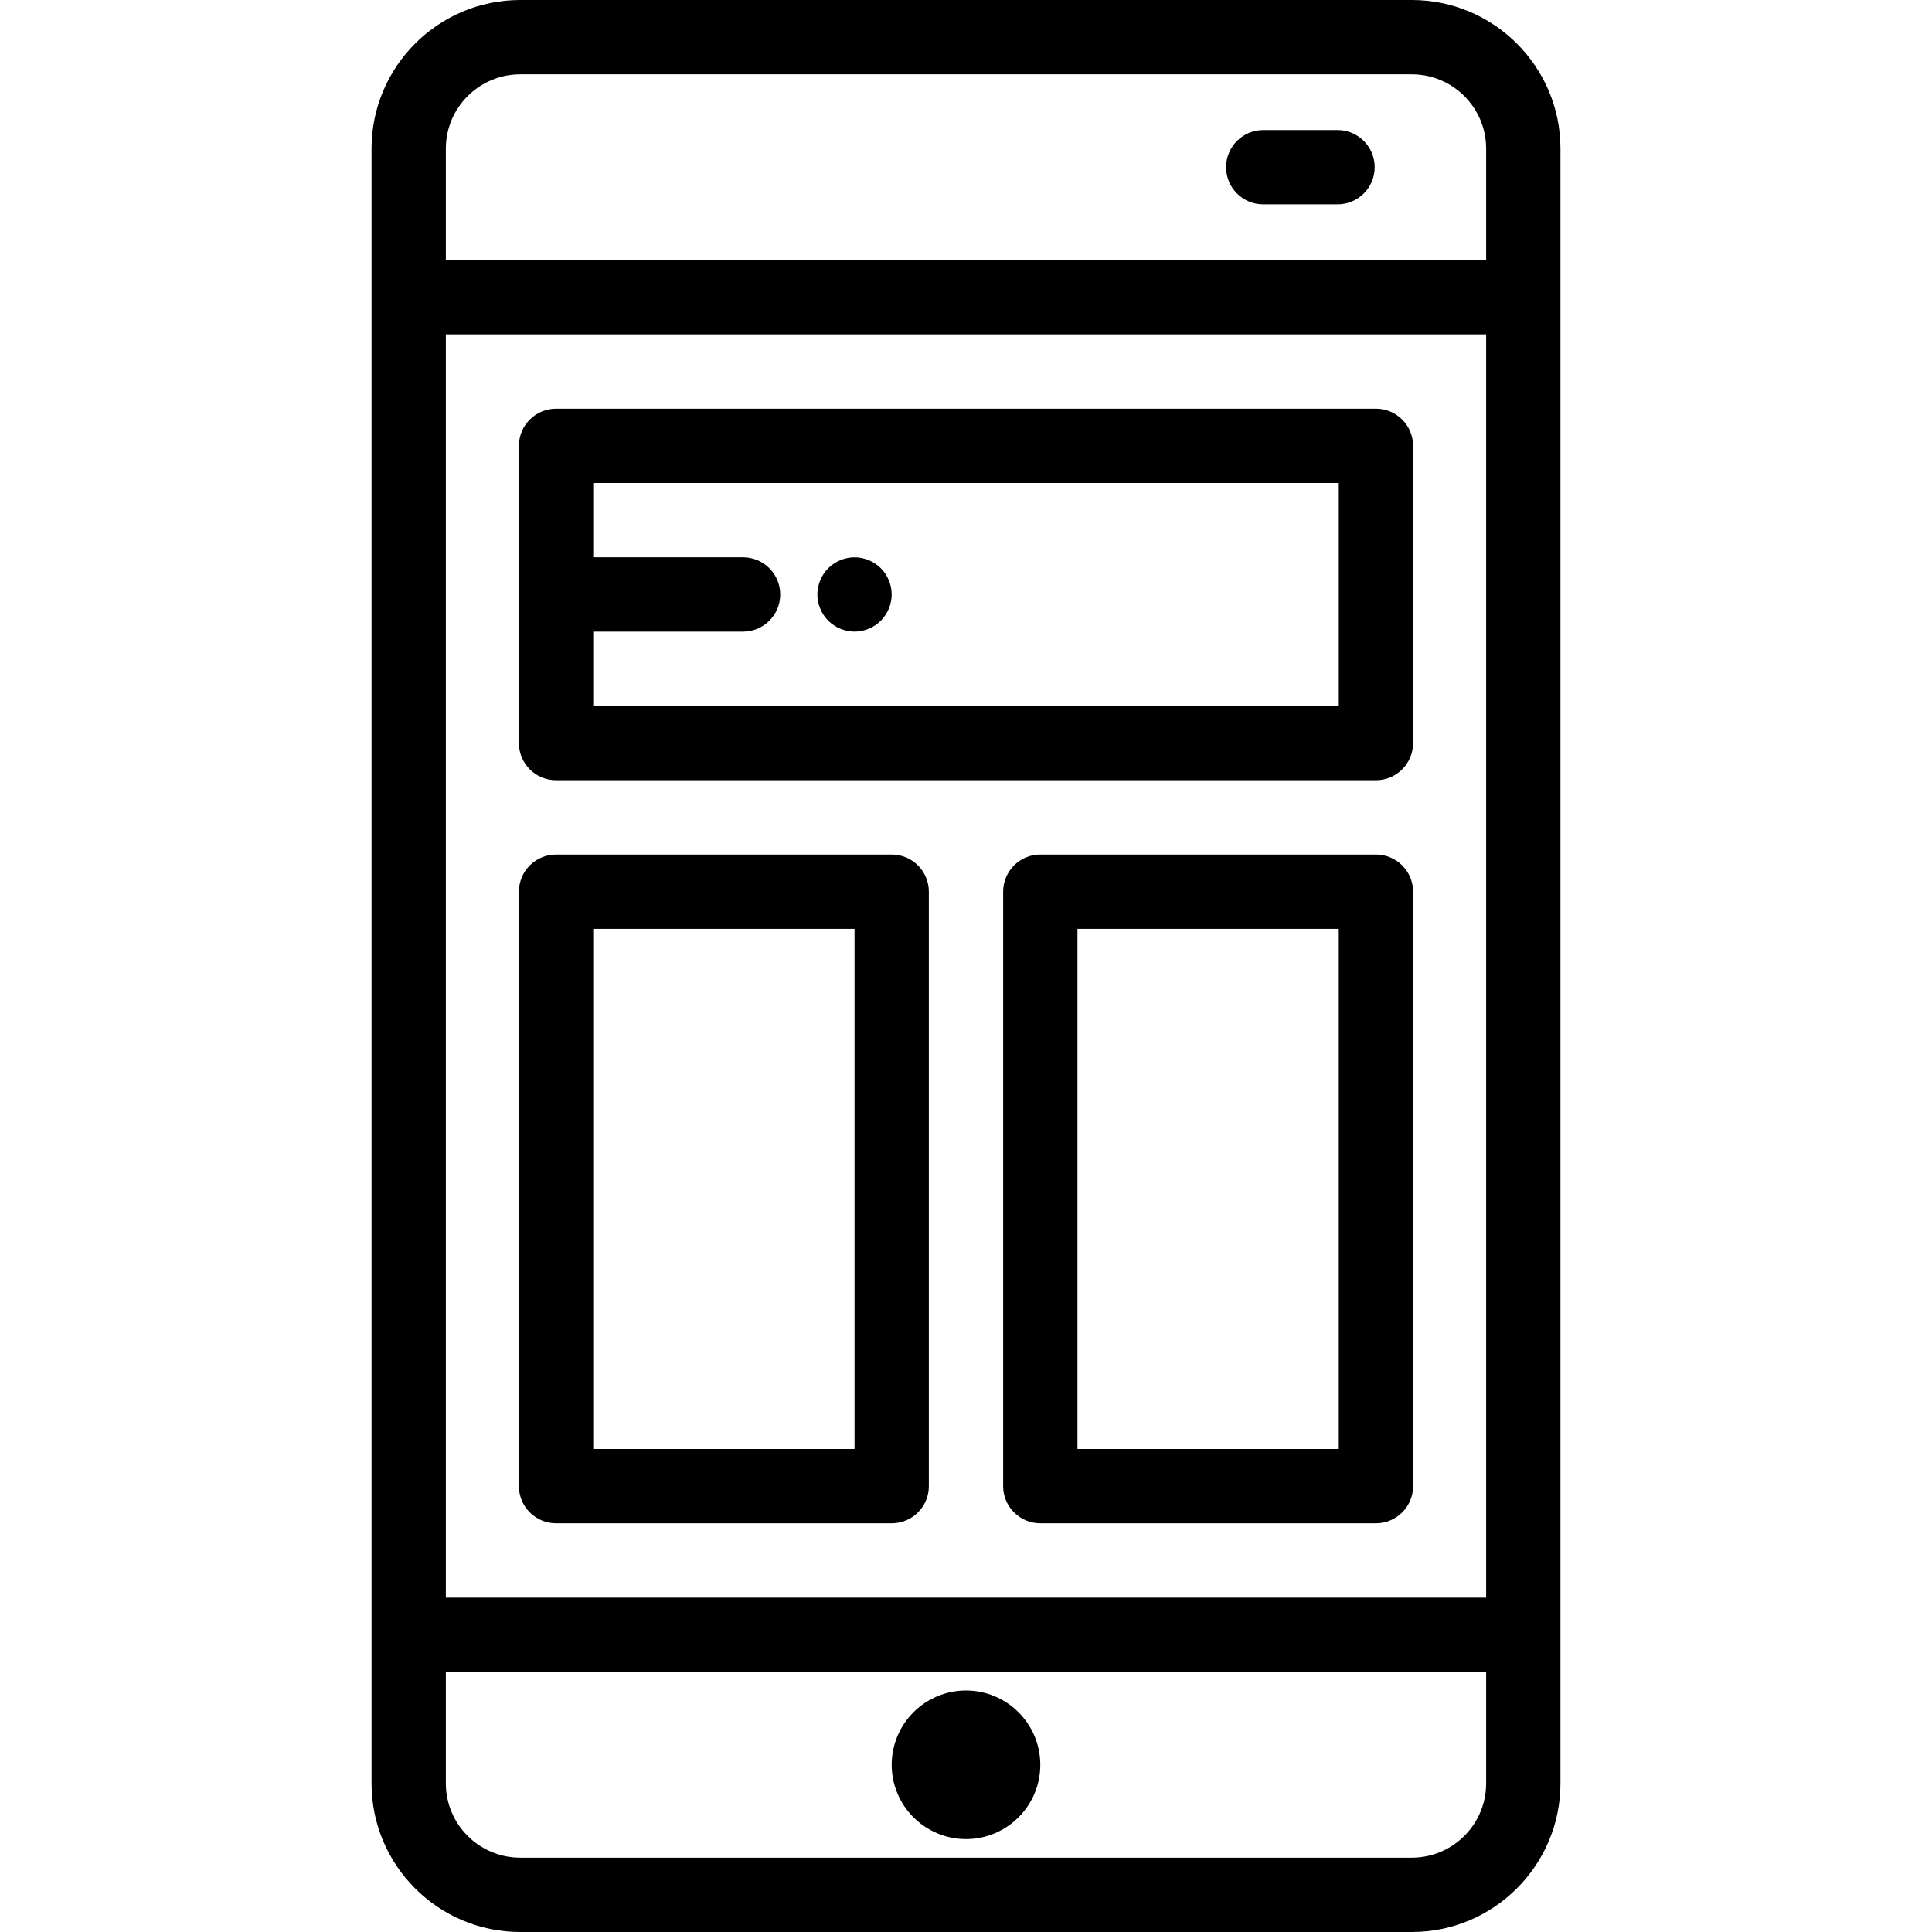
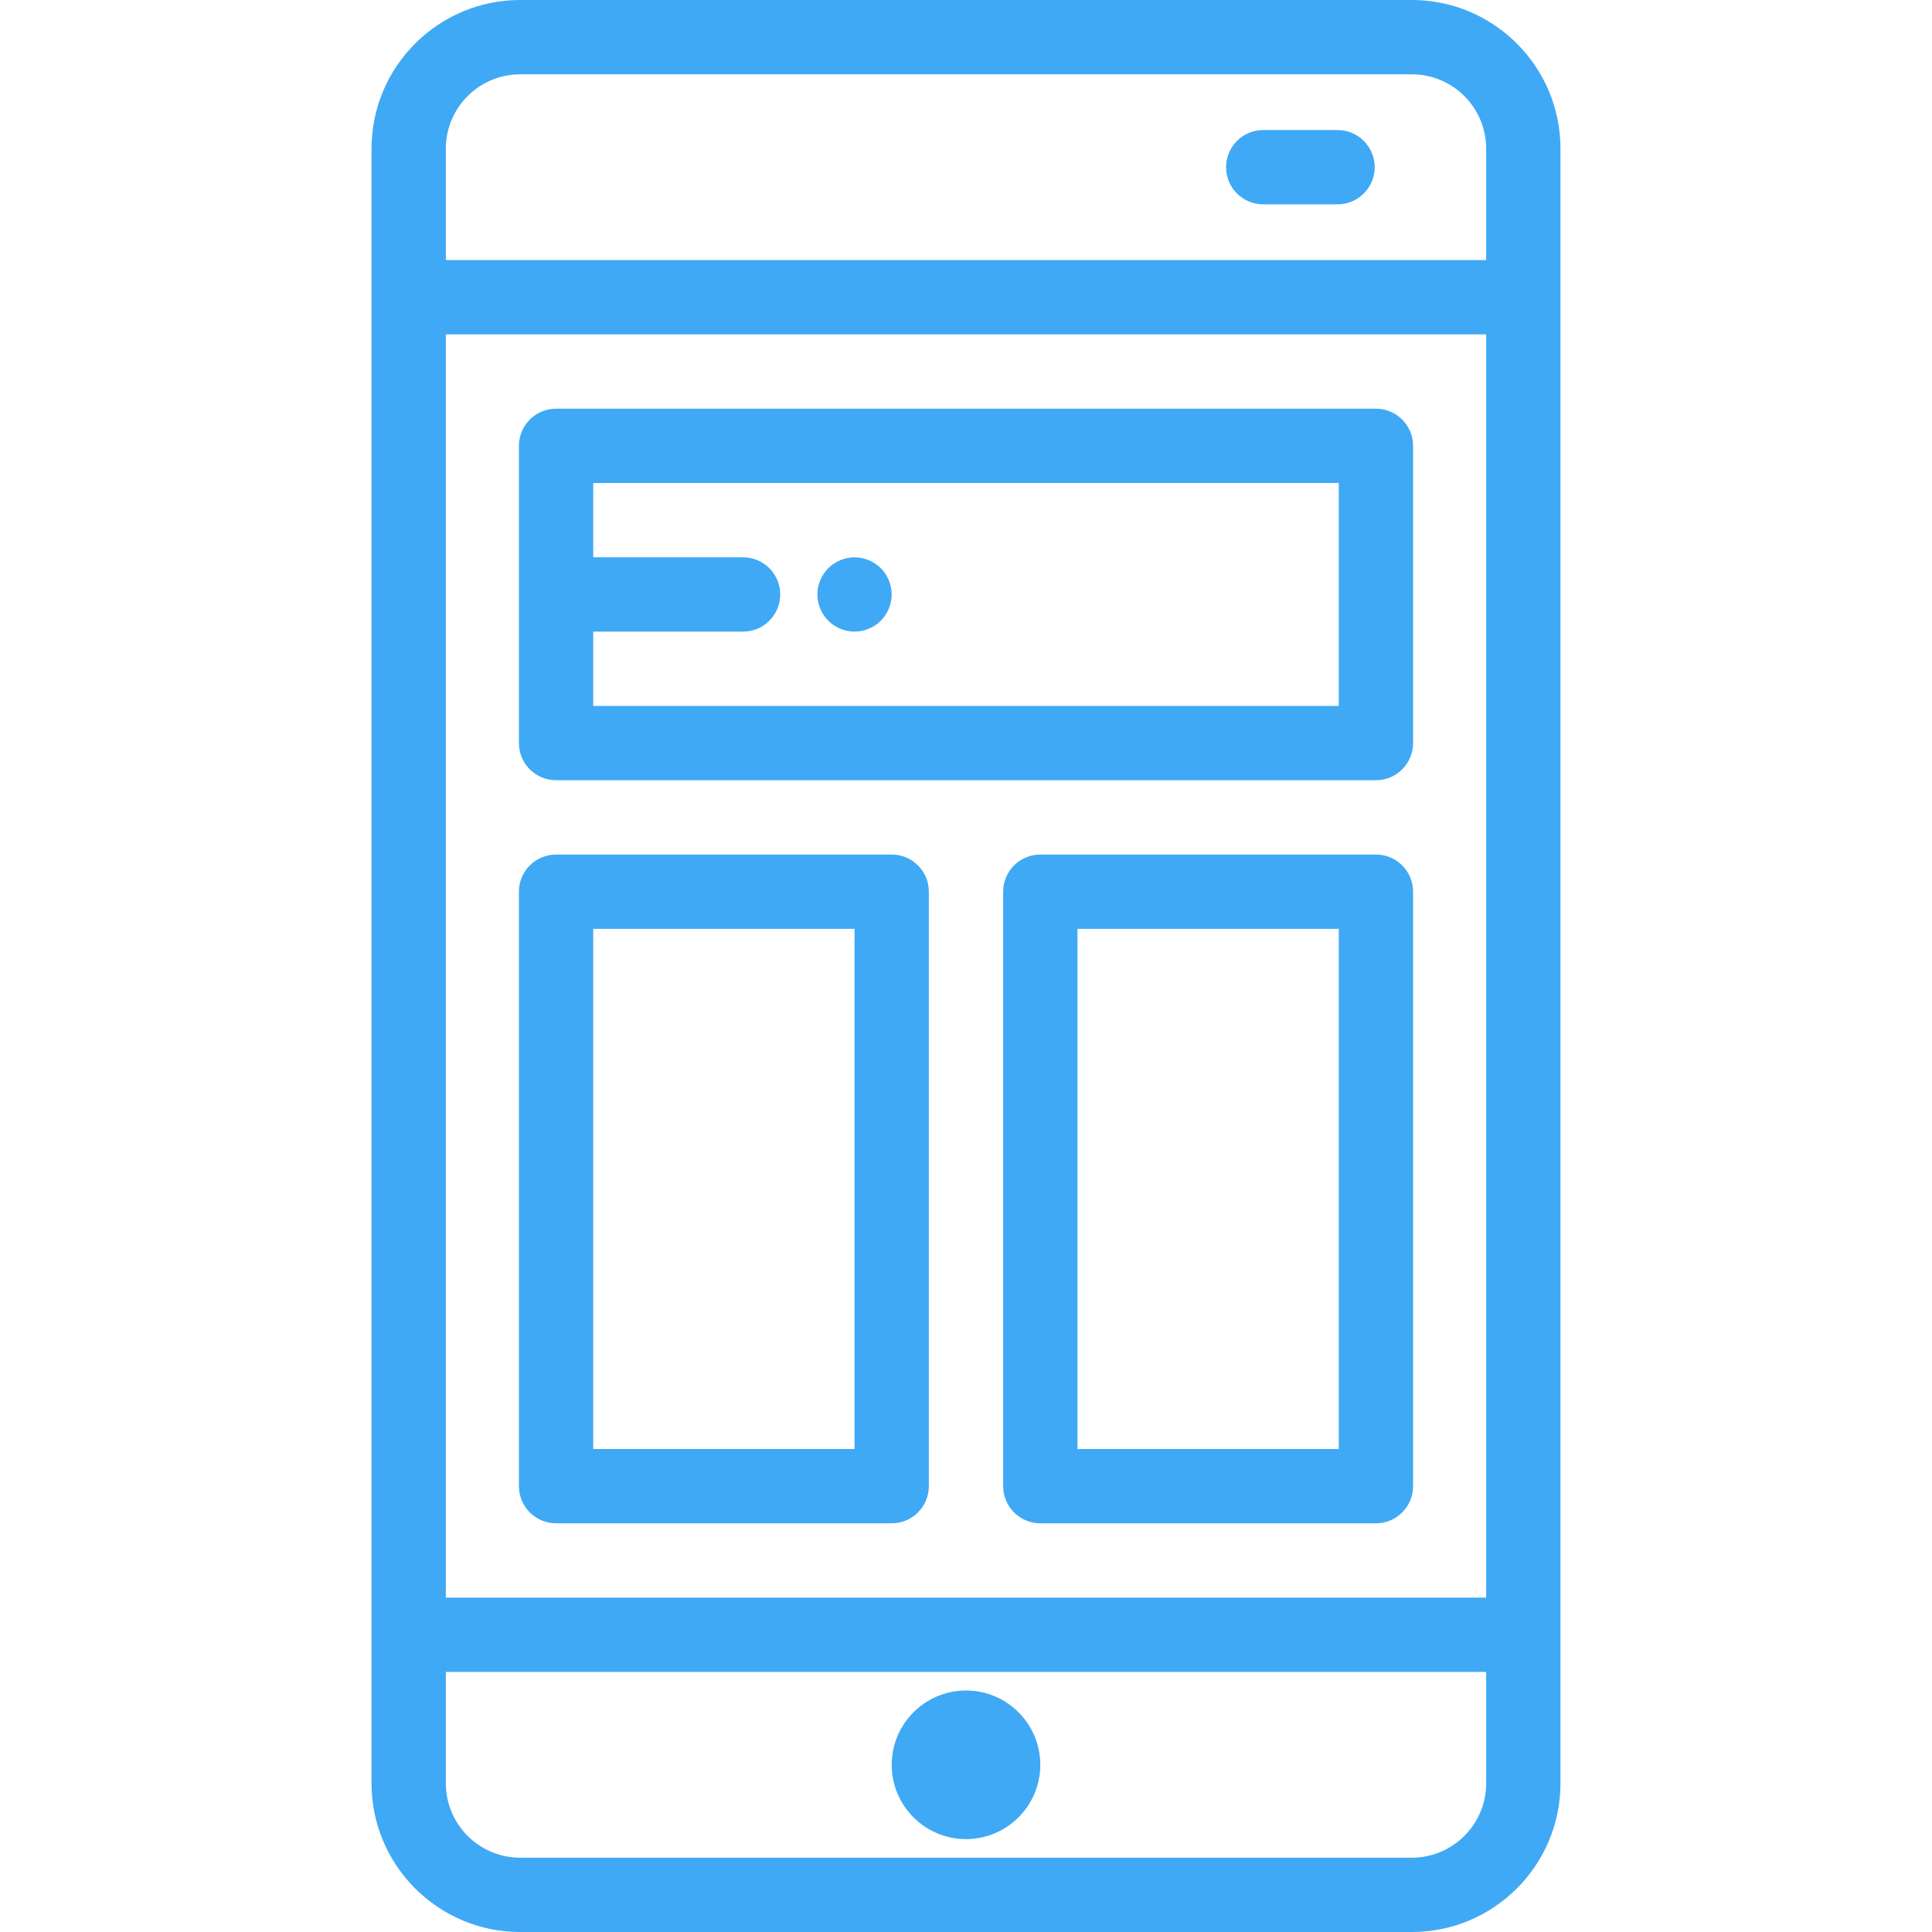
- <svg xmlns="http://www.w3.org/2000/svg" version="1.1" id="Capa_1" x="0px" y="0px" viewBox="0 0 512 512" style="enable-background:new 0 0 512 512;" xml:space="preserve">
+ <svg xmlns="http://www.w3.org/2000/svg" version="1.1" id="Capa_1" x="0px" y="0px" viewBox="0 0 512 512" style="enable-background:new 0 0 512 512;" xml:space="preserve" fill="#3FA9F5">
  <g>
    <g>
      <path d="M374.154,0H137.846c-21.717,0-39.385,17.668-39.385,39.385v433.231c0,21.717,17.668,39.385,39.385,39.385h236.308    c21.717,0,39.385-17.668,39.385-39.385V39.385C413.538,17.668,395.871,0,374.154,0z M393.846,472.615    c0,10.858-8.834,19.692-19.692,19.692H137.846c-10.858,0-19.692-8.834-19.692-19.692v-29.538h275.692V472.615z M393.846,423.385    H118.154V88.615h275.692V423.385z M393.846,68.923H118.154V39.385c0-10.858,8.834-19.692,19.692-19.692h236.308    c10.858,0,19.692,8.834,19.692,19.692V68.923z" />
    </g>
  </g>
  <g>
    <g>
      <path d="M354.462,34.462h-19.692c-5.437,0-9.846,4.409-9.846,9.846c0,5.437,4.409,9.846,9.846,9.846h19.692    c5.437,0,9.846-4.409,9.846-9.846C364.308,38.871,359.899,34.462,354.462,34.462z" />
    </g>
  </g>
  <g>
    <g>
      <path d="M256,448c-10.858,0-19.692,8.834-19.692,19.692s8.834,19.692,19.692,19.692c10.858,0,19.692-8.834,19.692-19.692    S266.858,448,256,448z" />
    </g>
  </g>
  <g>
    <g>
      <path d="M364.636,108.308H147.364c-5.437,0-9.846,4.409-9.846,9.846v78.769c0,5.437,4.409,9.846,9.846,9.846h217.271    c5.437,0,9.846-4.409,9.846-9.846v-78.769C374.482,112.717,370.073,108.308,364.636,108.308z M354.789,187.077H157.211v-19.692    h39.713c5.437,0,9.846-4.409,9.846-9.846c0-5.437-4.409-9.846-9.846-9.846h-39.713V128h197.579V187.077z" />
    </g>
  </g>
  <g>
    <g>
      <path d="M236.308,226.462h-88.943c-5.437,0-9.846,4.409-9.846,9.846v157.538c0,5.437,4.409,9.846,9.846,9.846h88.943    c5.437,0,9.846-4.409,9.846-9.846V236.308C246.154,230.871,241.745,226.462,236.308,226.462z M226.462,384h-69.251V246.154h69.251    V384z" />
    </g>
  </g>
  <g>
    <g>
      <path d="M364.636,226.462h-88.943c-5.437,0-9.846,4.409-9.846,9.846v157.538c0,5.437,4.409,9.846,9.846,9.846h88.943    c5.437,0,9.846-4.409,9.846-9.846V236.308C374.482,230.871,370.073,226.462,364.636,226.462z M354.789,384h-69.251V246.154h69.251    V384z" />
    </g>
  </g>
  <g>
    <g>
      <path d="M236.11,155.618c-0.118-0.63-0.315-1.251-0.561-1.841c-0.246-0.601-0.551-1.171-0.906-1.702    c-0.353-0.543-0.767-1.045-1.221-1.498c-0.453-0.453-0.955-0.866-1.497-1.221c-0.532-0.353-1.103-0.66-1.703-0.906    c-0.591-0.246-1.21-0.432-1.84-0.56c-1.27-0.257-2.57-0.257-3.84,0c-0.63,0.128-1.25,0.314-1.841,0.56    c-0.601,0.246-1.171,0.552-1.702,0.906c-0.543,0.354-1.045,0.768-1.498,1.221c-0.453,0.453-0.866,0.955-1.221,1.498    c-0.364,0.532-0.66,1.102-0.906,1.702c-0.246,0.591-0.443,1.211-0.571,1.841c-0.128,0.63-0.187,1.28-0.187,1.92    c0,0.639,0.059,1.29,0.186,1.92c0.128,0.63,0.326,1.25,0.572,1.84c0.246,0.601,0.542,1.172,0.906,1.703    c0.354,0.542,0.768,1.044,1.221,1.497s0.955,0.867,1.498,1.221c0.532,0.354,1.102,0.66,1.702,0.906    c0.592,0.246,1.211,0.433,1.841,0.561c0.63,0.128,1.28,0.197,1.92,0.197c0.639,0,1.29-0.069,1.92-0.197    c0.63-0.128,1.25-0.315,1.84-0.561c0.601-0.246,1.172-0.551,1.703-0.906c0.542-0.354,1.044-0.768,1.497-1.221    c0.454-0.453,0.867-0.955,1.221-1.497c0.354-0.532,0.66-1.103,0.906-1.703c0.246-0.591,0.443-1.21,0.561-1.84    c0.128-0.631,0.197-1.281,0.197-1.92C236.307,156.898,236.238,156.248,236.11,155.618z" />
    </g>
  </g>
  <g>
</g>
  <g>
</g>
  <g>
</g>
  <g>
</g>
  <g>
</g>
  <g>
</g>
  <g>
</g>
  <g>
</g>
  <g>
</g>
  <g>
</g>
  <g>
</g>
  <g>
</g>
  <g>
</g>
  <g>
</g>
  <g>
</g>
</svg>
